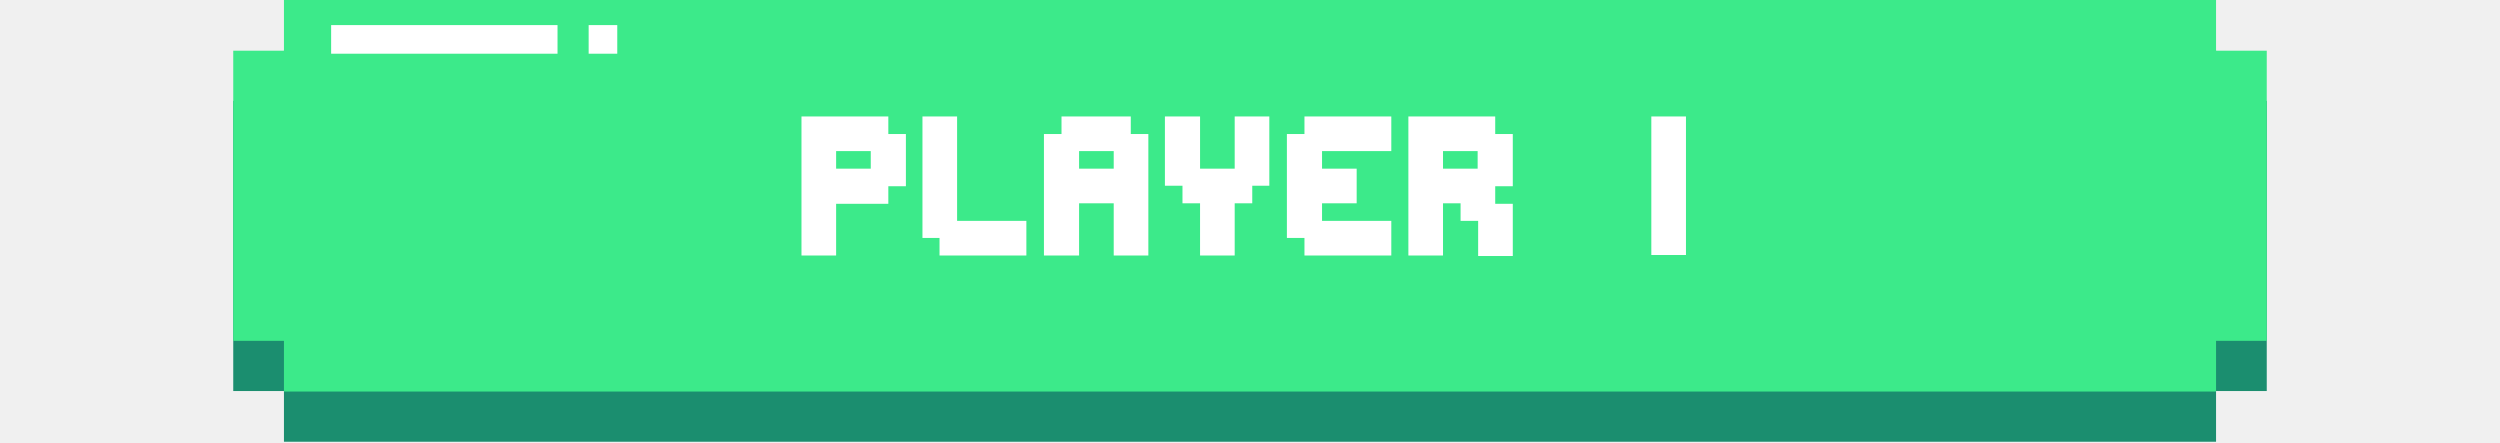
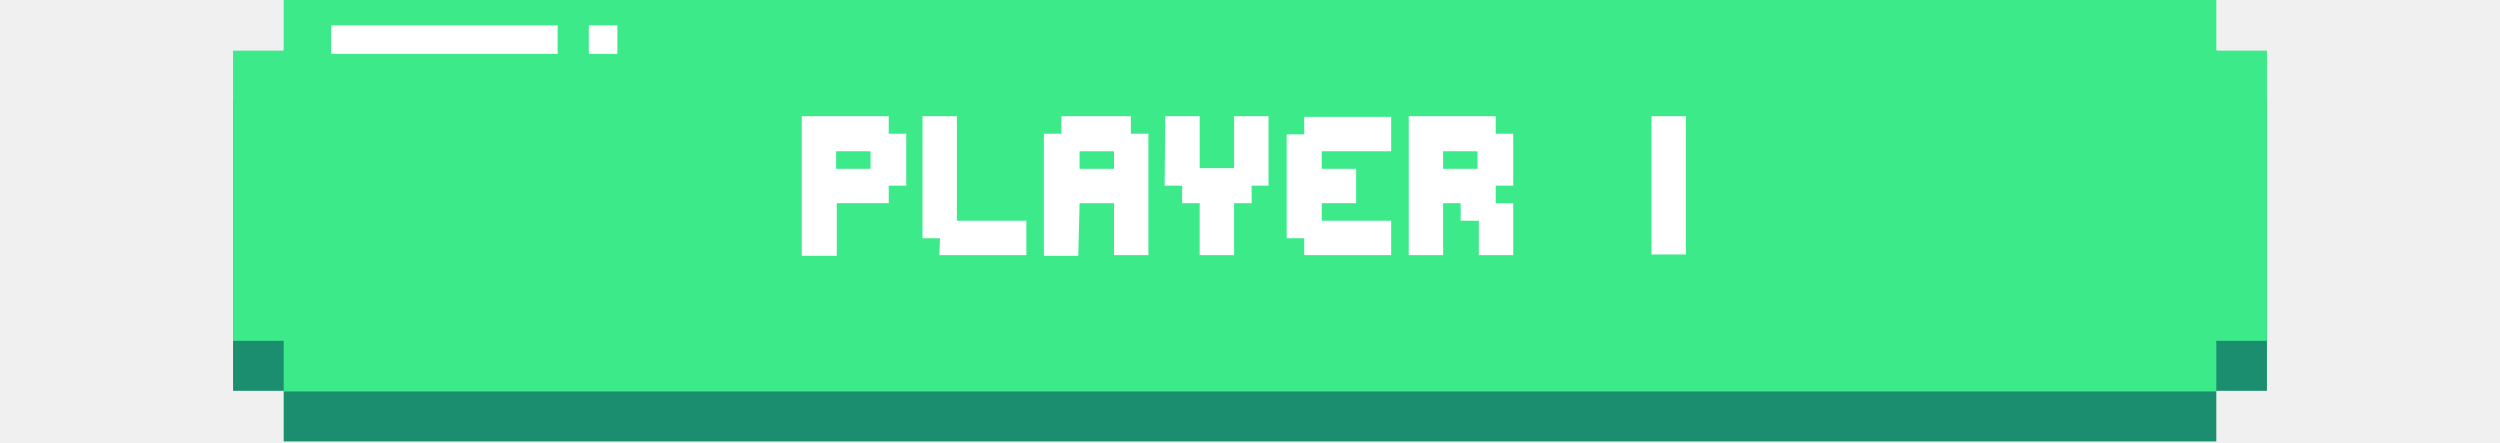
- <svg xmlns="http://www.w3.org/2000/svg" version="1.1" id="Layer_1" x="0px" y="0px" width="385.1px" height="68.2px" viewBox="0 0 405.1 88.2" style="enable-background:new 0 0 405.1 88.2;" xml:space="preserve">
+ <svg xmlns="http://www.w3.org/2000/svg" version="1.1" id="Layer_1" x="0px" y="0px" width="385.1px" height="68.2px" viewBox="0 0 385.1 68.2" style="enable-background:new 0 0 385.1 68.2;" xml:space="preserve">
  <style type="text/css">
- 	.st0{fill:#5895B7;}
- 	.st1{opacity:0.8;}
- 	.st2{fill:#C17620;}
- 	.st3{fill:#F4C24A;}
- 	.st4{fill:#FFFFFF;}
- 	.st5{fill:#2A6FBA;}
- 	.st6{fill:#4ABAEF;}
- 	.st7{fill:#95C9C8;}
- 	.st8{fill:#DDEFEE;}
- 	.st9{fill:#1B8E6F;}
- 	.st10{fill:#3CEA8A;}
- 	.st11{opacity:0.4;fill:#666666;}
- 	.st12{fill:#33BC6E;}
- 	.st13{fill:none;}
- 	.st14{fill:#7149A4;}
- 	.st15{fill:#BD86E0;}
- 	.st16{opacity:0.4;fill:#666666;stroke:#666666;stroke-width:4;stroke-linejoin:bevel;stroke-miterlimit:10;}
- 	.st17{fill:#F2F2F2;}
- 	.st18{fill:#E6E6E6;}
- 	.st19{fill:none;stroke:#000000;stroke-width:4;stroke-linejoin:bevel;stroke-miterlimit:10;}
- 	.st20{fill:#C6E0DE;}
- 	.st21{fill:#A7C6C3;}
- 	.st22{fill:#EE3D53;}
- 	.st23{fill:none;stroke:#000000;stroke-width:2;stroke-miterlimit:10;}
- 	.st24{fill:#A17559;}
- 	.st25{fill:#910E46;}
- 	.st26{fill:#238D6F;}
- 	.st27{fill:#704CA2;}
- 	.st28{fill:#47E88D;}
- 	.st29{fill:#BC88DE;}
+ 	.st0{fill:#1B8E6F;}
+ 	.st1{fill:#3CEA8A;}
+ 	.st2{fill:#FFFFFF;}
</style>
  <g>
-     <rect x="89" y="261" class="st0" width="484" height="82" />
-     <rect x="541" y="335" class="st0" width="107" height="30" />
-     <g class="st1">
-       <g>
-         <polygon class="st0" points="105,281 105,363 9,363 9,352 21,352 21,340 33,340 33,328 45,328 45,316 33,316 33,304 21,304     21,292 9,292 9,281    " />
-       </g>
-       <polygon class="st0" points="91,339 105,362 105,339   " />
-     </g>
+     <polygon class="st0" points="341.4,7.7 333.6,7.7 43.7,7.7 43.7,15.5 35.9,15.5 35.9,60.2 43.7,60.2 43.7,68 333.6,68 341.4,68    341.4,60.2 349.2,60.2 349.2,15.5 341.4,15.5  " />
+     <polygon class="st1" points="341.4,0 333.6,0 43.7,0 43.7,7.8 35.9,7.8 35.9,52.5 43.7,52.5 43.7,60.3 333.6,60.3 341.4,60.3    341.4,52.5 349.2,52.5 349.2,7.8 341.4,7.8  " />
    <g>
-       <g>
-         <polygon class="st2" points="552,273 552,355 648,355 648,344 636,344 636,332 624,332 624,320 612,320 612,308 624,308 624,296     636,296 636,284 648,284 648,273    " />
-         <polygon class="st3" points="552,262 552,344 648,344 648,333 636,333 636,321 624,321 624,309 612,309 612,297 624,297 624,285     636,285 636,273 648,273 648,262    " />
-       </g>
-       <polygon class="st2" points="566,331 552,354 552,331   " />
-       <g>
-         <g>
-           <polygon class="st2" points="96,273 96,355 0,355 0,344 12,344 12,332 24,332 24,320 36,320 36,308 24,308 24,296 12,296      12,284 0,284 0,273     " />
-           <polygon class="st3" points="96,262 96,344 0,344 0,333 12,333 12,321 24,321 24,309 36,309 36,297 24,297 24,285 12,285      12,273 0,273 0,262     " />
-         </g>
-         <polygon class="st2" points="82,331 96,354 96,331    " />
-       </g>
-       <g>
-         <rect x="82" y="249" class="st2" width="484" height="82" />
-         <rect x="82" y="237" class="st3" width="484" height="82" />
-       </g>
-     </g>
-     <g>
-       <path class="st4" d="M152.6,296.8H144v-34.6h8.6v13h8.6v-13h8.6v34.6h-8.6v-13h-8.6V296.8z" />
-       <path class="st4" d="M174.2,266.5h4.3v-4.3h17.3v4.3h4.3v25.9h-4.3v4.3h-17.3v-4.3h-4.3V266.5z M182.9,288.1h8.6v-17.3h-8.6V288.1    z" />
-       <path class="st4" d="M213.1,296.8h-8.6v-34.6h8.6v17.3h4.3v-4.3h4.3v4.3h4.3v-17.3h8.6v34.6h-8.6v-4.3h-4.3v-4.3h-4.3v4.3h-4.3    V296.8z" />
-       <path class="st4" d="M269.3,262.2h25.9v8.6h-8.6v25.9h-8.6v-25.9h-8.6V262.2z" />
-       <path class="st4" d="M299.5,266.5h4.3v-4.3h17.3v4.3h4.3v25.9h-4.3v4.3h-17.3v-4.3h-4.3V266.5z M308.1,288.1h8.6v-17.3h-8.6V288.1    z" />
-       <path class="st4" d="M368.6,296.8H360v-34.6h21.6v4.3h4.3v13h-4.3v4.3h-13V296.8z M368.6,275.2h8.6v-4.3h-8.6V275.2z" />
-       <path class="st4" d="M394.5,292.4h-4.3v-30.2h8.6v25.9h17.3v8.6h-21.6V292.4z" />
-       <path class="st4" d="M429.1,296.8h-8.6v-30.2h4.3v-4.3h17.3v4.3h4.3v30.2h-8.6v-13h-8.6V296.8z M437.7,275.2v-4.3h-8.6v4.3H437.7z    " />
-       <path class="st4" d="M450.7,262.2h8.6v13h8.6v-13h8.6v17.3h-4.3v4.3H468v13h-8.6v-13H455v-4.3h-4.3V262.2z" />
-     </g>
-   </g>
-   <polygon class="st5" points="258,530 246,530 173,530 173,542 161,542 161,627 173,627 173,639 246,639 258,639 258,627 270,627  270,542 258,542 " />
-   <polygon class="st5" points="258,530 246,530 173,530 173,542 161,542 161,627 173,627 173,639 246,639 258,639 258,627 270,627  270,542 258,542 " />
-   <g>
-     <path class="st4" d="M197.6,564.2H226v5.7h5.7v17.1H226v5.7H209v-11.4h11.4v-5.7h-22.8V564.2z M209,598.3h11.4v11.4H209V598.3z" />
-   </g>
-   <polygon class="st5" points="409,530 397,530 324,530 324,542 312,542 312,627 324,627 324,639 397,639 409,639 409,627 421,627  421,542 409,542 " />
-   <polygon class="st6" points="409,520 397,520 324,520 324,532 312,532 312,617 324,617 324,629 397,629 409,629 409,617 421,617  421,532 409,532 " />
-   <g>
-     <path class="st4" d="M348.6,554.2H377v5.7h5.7v17.1H377v5.7H360v-11.4h11.4v-5.7h-22.8V554.2z M360,588.3h11.4v11.4H360V588.3z" />
-   </g>
-   <g>
-     <polygon class="st0" points="1444,374.5 1432.4,374.5 1432.4,362.9 1420.9,362.9 1420.9,350.1 922.1,350.1 922.1,362.9   910.6,362.9 910.6,374.5 899,374.5 899,1059.2 910.6,1059.2 910.6,1070.9 922.1,1070.9 922.1,1083.7 1420.9,1083.7 1420.9,1070.9   1432.4,1070.9 1432.4,1059.2 1444,1059.2  " />
-     <polygon class="st7" points="1444,362.5 1432.4,362.5 1432.4,350.8 1420.9,350.8 1420.9,338 922.1,338 922.1,350.8 910.6,350.8   910.6,362.5 899,362.5 899,1047.2 910.6,1047.2 910.6,1058.8 922.1,1058.8 922.1,1071.7 1420.9,1071.7 1420.9,1058.8   1432.4,1058.8 1432.4,1047.2 1444,1047.2  " />
-     <polygon class="st8" points="1444,350.5 1432.4,350.5 1432.4,338.8 1420.9,338.8 1420.9,326 922.1,326 922.1,338.8 910.6,338.8   910.6,350.5 899,350.5 899,1035.2 910.6,1035.2 910.6,1046.8 922.1,1046.8 922.1,1059.6 1420.9,1059.6 1420.9,1046.8   1432.4,1046.8 1432.4,1035.2 1444,1035.2  " />
-   </g>
-   <g>
-     <polygon class="st9" points="395,10 385,10 10.1,10 10.1,20.1 0,20.1 0,77.9 10.1,77.9 10.1,88 385,88 395,88 395,77.9 405.1,77.9   405.1,20.1 395,20.1  " />
-     <polygon class="st10" points="395,0 385,0 10.1,0 10.1,10.1 0,10.1 0,67.9 10.1,67.9 10.1,78 385,78 395,78 395,67.9 405.1,67.9   405.1,10.1 395,10.1  " />
-     <g>
-       <path class="st4" d="M120.1,50.9h-6.9V23.2h17.3v3.5h3.5v10.4h-3.5v3.5h-10.4V50.9z M120.1,33.6h6.9v-3.5h-6.9V33.6z" />
-       <path class="st4" d="M140.8,47.4h-3.5V23.2h6.9V44h13.8v6.9h-17.3V47.4z" />
-       <path class="st4" d="M168.4,50.9h-6.9V26.7h3.5v-3.5h13.8v3.5h3.5v24.2h-6.9V40.5h-6.9V50.9z M175.4,33.6v-3.5h-6.9v3.5H175.4z" />
-       <path class="st4" d="M185.7,23.2h6.9v10.4h6.9V23.2h6.9v13.8H203v3.5h-3.5v10.4h-6.9V40.5h-3.5v-3.5h-3.5V23.2z" />
-       <path class="st4" d="M213.4,47.4h-3.5V26.7h3.5v-3.5h17.3v6.9h-13.8v3.5h6.9v6.9h-6.9V44h13.8v6.9h-17.3V47.4z" />
-       <path class="st4" d="M244.5,40.5H241v10.4h-6.9V23.2h17.3v3.5h3.5v10.4h-3.5v3.5h3.5v10.4h-6.9V44h-3.5V40.5z M241,33.6h6.9v-3.5    H241V33.6z" />
-       <path class="st4" d="M282.5,23.2h6.9v27.6h-6.9V23.2z" />
+       <path class="st2" d="M128.8,39.4h-5.3V17.9h13.4v2.7h2.7v8h-2.7v2.7h-8V39.4z M128.8,26h5.3v-2.7h-5.3V26z" />
+       <path class="st2" d="M144.8,36.7h-2.7V17.9h5.3V34h10.7v5.3h-13.4L144.8,36.7L144.8,36.7z" />
+       <path class="st2" d="M166.1,39.4h-5.3V20.6h2.7v-2.7h10.7v2.7h2.7v18.7h-5.3v-8h-5.3L166.1,39.4L166.1,39.4z M171.6,26v-2.7h-5.3    V26H171.6z" />
+       <path class="st2" d="M179.5,17.9h5.3v8h5.3v-8h5.3v10.7h-2.6v2.7h-2.7v8h-5.3v-8h-2.7v-2.7h-2.7L179.5,17.9L179.5,17.9z" />
+       <path class="st2" d="M200.9,36.7h-2.7v-16h2.7v-2.7h13.4v5.3h-10.7V26h5.3v5.3h-5.3V34h10.7v5.3h-13.4V36.7z" />
+       <path class="st2" d="M225,31.3h-2.7v8h-5.3V17.9h13.4v2.7h2.7v8h-2.7v2.7h2.7v8h-5.3V34H225L225,31.3L225,31.3z M222.3,26h5.3    v-2.7h-5.3V26z" />
+       <path class="st2" d="M254.4,17.9h5.3v21.3h-5.3V17.9z" />
    </g>
  </g>
  <g>
-     <polygon class="st11" points="34.2,-110.6 32.2,-116.4 28.2,-128.4 10.4,-122.4 12.3,-116.6 6.5,-114.6 10.6,-102.6 16.4,-104.6   18.3,-98.8 30.4,-102.9 28.4,-108.6  " />
-     <polygon class="st11" points="73,-122.7 71,-128.4 67,-140.4 49.2,-134.4 51.1,-128.7 45.3,-126.7 49.4,-114.7 55.2,-116.6   57.1,-110.9 69.2,-114.9 67.2,-120.7  " />
-     <rect x="13.4" y="-169.6" transform="matrix(0.9472 -0.3207 0.3207 0.9472 49.1106 -2.4968)" width="7.1" height="38.6" />
-     <polygon points="32.6,-115.4 30.6,-121.2 26.5,-133.2 8.7,-127.2 10.7,-121.4 4.9,-119.4 9,-107.4 14.8,-109.4 16.7,-103.6   28.7,-107.7 26.8,-113.4  " />
-     <rect x="51.9" y="-182.6" transform="matrix(0.9472 -0.3207 0.3207 0.9472 55.3206 9.153)" width="7.1" height="38.6" />
-     <polygon points="71,-128.4 69.1,-134.2 65,-146.2 47.2,-140.2 49.2,-134.4 43.4,-132.5 47.5,-120.5 53.2,-122.4 55.2,-116.6   67.2,-120.7 65.3,-126.5  " />
-     <rect x="3.4" y="-191.9" transform="matrix(0.9472 -0.3207 0.3207 0.9472 60.2248 -0.9413)" width="47.7" height="17.3" />
-   </g>
-   <g>
-     <polygon class="st11" points="100.4,-77 101.3,-81.2 103.2,-89.8 90.4,-92.6 89.5,-88.5 85.4,-89.4 83.4,-80.7 87.6,-79.8   86.7,-75.7 95.3,-73.8 96.2,-77.9  " />
-     <polygon class="st11" points="127.9,-70.2 128.8,-74.4 130.7,-83 117.9,-85.8 117,-81.7 112.9,-82.6 111,-74 115.1,-73.1   114.2,-68.9 122.8,-67 123.8,-71.1  " />
-     <rect x="102" y="-120.4" transform="matrix(0.9766 0.2149 -0.2149 0.9766 -20.5397 -24.9409)" width="5" height="26.9" />
-     <polygon points="101.2,-80.5 102.1,-84.6 104,-93.3 91.2,-96.1 90.3,-91.9 86.1,-92.8 84.2,-84.2 88.4,-83.3 87.4,-79.1   96.1,-77.2 97,-81.4  " />
-     <rect x="129.6" y="-114.3" transform="matrix(0.9766 0.2149 -0.2149 0.9766 -18.5856 -30.7429)" width="5" height="26.9" />
-     <polygon points="128.8,-74.4 129.7,-78.5 131.6,-87.2 118.8,-90 117.9,-85.8 113.8,-86.8 111.9,-78.1 116,-77.2 115.1,-73.1   123.8,-71.1 124.7,-75.3  " />
-     <rect x="105.8" y="-128.9" transform="matrix(0.9766 0.2149 -0.2149 0.9766 -23.5515 -29.1853)" width="33.3" height="12" />
-   </g>
-   <g>
-     <polygon class="st11" points="176.4,-138.8 175.7,-141.9 174.3,-148.2 164.9,-146.1 165.6,-143.1 162.6,-142.4 164,-136   167,-136.7 167.7,-133.7 174,-135.1 173.4,-138.1  " />
-     <polygon class="st11" points="196.8,-142.8 196.2,-145.9 194.7,-152.2 185.4,-150.1 186,-147.1 183,-146.4 184.4,-140.1   187.4,-140.7 188.1,-137.7 194.5,-139.1 193.8,-142.1  " />
-     <rect x="168" y="-169.9" transform="matrix(0.9761 -0.2173 0.2173 0.9761 38.822 33.08)" width="3.6" height="19.8" />
-     <polygon points="175.8,-141.3 175.2,-144.4 173.8,-150.7 164.4,-148.7 165,-145.6 162,-144.9 163.4,-138.6 166.5,-139.3   167.1,-136.2 173.5,-137.6 172.8,-140.7  " />
-     <rect x="188.3" y="-174.4" transform="matrix(0.9761 -0.2173 0.2173 0.9761 40.2896 37.3847)" width="3.6" height="19.8" />
-     <polygon points="196.2,-145.9 195.5,-148.9 194.1,-155.3 184.7,-153.2 185.4,-150.1 182.3,-149.4 183.7,-143.1 186.8,-143.8   187.4,-140.7 193.8,-142.1 193.1,-145.2  " />
-     <rect x="164.7" y="-180.6" transform="matrix(0.9761 -0.2173 0.2173 0.9761 42.5153 34.2234)" width="24.4" height="8.8" />
-   </g>
-   <g>
-     <polygon class="st11" points="197,-93 199.6,-97.2 205.1,-105.7 192.4,-113.8 189.8,-109.7 185.7,-112.3 180.2,-103.7   184.3,-101.1 181.7,-97 190.3,-91.5 192.9,-95.7  " />
-     <polygon class="st11" points="224,-74.9 226.6,-79 232.1,-87.6 219.4,-95.7 216.8,-91.6 212.7,-94.2 207.2,-85.6 211.3,-83   208.7,-78.9 217.3,-73.4 219.9,-77.5  " />
-     <rect x="210.3" y="-139.1" transform="matrix(0.844 0.5363 -0.5363 0.844 -33.1032 -133.604)" width="5.7" height="30.9" />
-     <polygon points="199.2,-96.5 201.8,-100.6 207.3,-109.2 194.6,-117.2 192,-113.1 187.8,-115.7 182.4,-107.1 186.5,-104.5   183.9,-100.4 192.5,-95 195.1,-99.1  " />
-     <rect x="237.7" y="-121.7" transform="matrix(0.844 0.5363 -0.5363 0.844 -19.4788 -145.5948)" width="5.7" height="30.9" />
-     <polygon points="226.6,-79 229.2,-83.2 234.7,-91.7 222,-99.8 219.4,-95.7 215.3,-98.3 209.8,-89.7 213.9,-87.1 211.3,-83   219.9,-77.5 222.5,-81.7  " />
-     <rect x="219.7" y="-140.8" transform="matrix(0.844 0.5363 -0.5363 0.844 -34.5347 -148.9662)" width="38.2" height="13.8" />
-   </g>
-   <g>
-     <polygon class="st9" points="-81.7,-533.5 -88.3,-533.5 -334.7,-533.5 -334.7,-526.8 -341.3,-526.8 -341.3,-488.8 -334.7,-488.8   -334.7,-482.2 -88.3,-482.2 -81.7,-482.2 -81.7,-488.8 -75.1,-488.8 -75.1,-526.8 -81.7,-526.8  " />
-     <polygon class="st12" points="-81.7,-533.5 -88.3,-533.5 -334.7,-533.5 -334.7,-526.8 -341.3,-526.8 -341.3,-488.8 -334.7,-488.8   -334.7,-482.2 -88.3,-482.2 -81.7,-482.2 -81.7,-488.8 -75.1,-488.8 -75.1,-526.8 -81.7,-526.8  " />
-     <g>
-       <path class="st4" d="M-274.9-515.9h2.3v-2.3h11.4v4.5h-9.1v9.1h9.1v4.5h-11.4v-2.3h-2.3V-515.9z" />
-       <path class="st4" d="M-254.5-500h-4.5v-15.9h2.3v-2.3h9.1v2.3h2.3v15.9h-4.5v-6.8h-4.5V-500z M-249.9-511.4v-2.3h-4.5v2.3H-249.9z    " />
-       <path class="st4" d="M-240.9-502.3h-2.3v-15.9h4.5v13.6h9.1v4.5h-11.4V-502.3z" />
-       <path class="st4" d="M-227.2-518.2h4.5v18.2h-4.5V-518.2z" />
-       <path class="st4" d="M-220.4-518.2h11.4v2.3h2.3v13.6h-2.3v2.3h-11.4V-518.2z M-215.9-511.4h4.5v-2.3h-4.5V-511.4z M-215.9-504.6    h4.5v-2.3h-4.5V-504.6z" />
-       <path class="st4" d="M-197.7-506.8h-2.3v6.8h-4.5v-15.9h2.3v-2.3h9.1v2.3h2.3v6.8h-2.3v2.3h2.3v6.8h-4.5v-4.5h-2.3V-506.8z     M-200-511.4h4.5v-2.3h-4.5V-511.4z" />
-       <path class="st4" d="M-184.1-500h-4.5v-15.9h2.3v-2.3h9.1v2.3h2.3v15.9h-4.5v-6.8h-4.5V-500z M-179.5-511.4v-2.3h-4.5v2.3H-179.5z    " />
-       <path class="st4" d="M-172.7-518.2h13.6v4.5h-4.5v13.6h-4.5v-13.6h-4.5V-518.2z" />
-       <path class="st4" d="M-154.6-502.3h-2.3v-13.6h2.3v-2.3h11.4v4.5h-9.1v2.3h4.5v4.5h-4.5v2.3h9.1v4.5h-11.4V-502.3z" />
-     </g>
-   </g>
-   <g>
-     <polygon class="st9" points="238.3,-465.5 231.7,-465.5 -14.7,-465.5 -14.7,-458.8 -21.3,-458.8 -21.3,-420.8 -14.7,-420.8   -14.7,-414.2 231.7,-414.2 238.3,-414.2 238.3,-420.8 244.9,-420.8 244.9,-458.8 238.3,-458.8  " />
-     <polygon class="st10" points="238.3,-472 231.7,-472 -14.7,-472 -14.7,-465.4 -21.3,-465.4 -21.3,-427.4 -14.7,-427.4   -14.7,-420.8 231.7,-420.8 238.3,-420.8 238.3,-427.4 244.9,-427.4 244.9,-465.4 238.3,-465.4  " />
-     <g>
-       <path class="st4" d="M45.1-454.5h2.3v-2.3h11.4v4.5h-9.1v9.1h9.1v4.5H47.4v-2.3h-2.3V-454.5z" />
-       <path class="st4" d="M65.5-438.6H61v-15.9h2.3v-2.3h9.1v2.3h2.3v15.9h-4.5v-6.8h-4.5V-438.6z M70.1-450v-2.3h-4.5v2.3H70.1z" />
-       <path class="st4" d="M79.1-440.9h-2.3v-15.9h4.5v13.6h9.1v4.5H79.1V-440.9z" />
-       <path class="st4" d="M92.8-456.8h4.5v18.2h-4.5V-456.8z" />
-       <path class="st4" d="M99.6-456.8h11.4v2.3h2.3v13.6h-2.3v2.3H99.6V-456.8z M104.1-450h4.5v-2.3h-4.5V-450z M104.1-443.1h4.5v-2.3    h-4.5V-443.1z" />
-       <path class="st4" d="M122.3-445.4H120v6.8h-4.5v-15.9h2.3v-2.3h9.1v2.3h2.3v6.8h-2.3v2.3h2.3v6.8h-4.5v-4.5h-2.3V-445.4z M120-450    h4.5v-2.3H120V-450z" />
-       <path class="st4" d="M135.9-438.6h-4.5v-15.9h2.3v-2.3h9.1v2.3h2.3v15.9h-4.5v-6.8h-4.5V-438.6z M140.5-450v-2.3h-4.5v2.3H140.5z" />
-       <path class="st4" d="M147.3-456.8h13.6v4.5h-4.5v13.6h-4.5v-13.6h-4.5V-456.8z" />
-       <path class="st4" d="M165.4-440.9h-2.3v-13.6h2.3v-2.3h11.4v4.5h-9.1v2.3h4.5v4.5h-4.5v2.3h9.1v4.5h-11.4V-440.9z" />
-     </g>
-   </g>
-   <g>
-     <rect x="-19.7" y="-383.1" class="st9" width="219.8" height="28.8" />
-     <rect x="-24.6" y="-389.7" class="st9" width="229.4" height="30.6" />
-     <polygon class="st10" points="-24.6,-394 -24.6,-364.8 -19.7,-364.8 -19.7,-359.1 200,-359.1 200,-364.8 204.8,-364.8 204.8,-394   " />
-   </g>
-   <polygon class="st9" points="195.2,-379.2 195.2,-384.3 190.1,-384.3 190.1,-384.4 133.5,-384.4 102.9,-384.4 77.3,-384.4  53.5,-384.4 -9.9,-384.4 -9.9,-384.3 -15,-384.3 -15,-379.2 -20.1,-379.2 -20.1,-371.6 -15,-371.6 -15,-366.5 -9.9,-366.5  -9.9,-366.4 53.5,-366.4 77.3,-366.4 102.9,-366.4 133.5,-366.4 190.1,-366.4 190.1,-366.4 195.2,-366.4 195.2,-371.5 200.3,-371.5  200.3,-379.2 " />
-   <g>
-     <rect x="-28.7" y="-285.1" class="st13" width="4.7" height="0.1" />
-     <rect x="-28.7" y="-267.2" class="st13" width="4.7" height="0.1" />
-     <polygon class="st4" points="-7.7,-267.2 -7.7,-272.3 -2.6,-272.3 -2.6,-279.9 -7.7,-279.9 -7.7,-285 -12.8,-285 -12.8,-285.1   -24,-285.1 -24,-285 -28.7,-285 -28.7,-267.2 -24,-267.2 -24,-267.1 -12.8,-267.1 -12.8,-267.2  " />
-   </g>
-   <g>
-     <polygon class="st4" points="-54.5,-320.6 -54.5,-325.7 -59.6,-325.7 -59.6,-325.8 -75.5,-325.8 -75.5,-307.8 -59.6,-307.8   -59.6,-307.9 -54.5,-307.9 -54.5,-313 -49.4,-313 -49.4,-320.6  " />
-     <polygon class="st4" points="-68,-281.8 -68,-286.9 -68,-286.9 -68,-287 -72.5,-287 -73.1,-287 -77.6,-287 -77.6,-286.9   -77.6,-286.9 -77.6,-281.8 -82.7,-281.8 -82.7,-274.2 -77.6,-274.2 -77.6,-269.1 -77.6,-269.1 -77.6,-269 -73.1,-269 -72.5,-269   -68,-269 -68,-269.1 -68,-269.1 -68,-274.1 -62.9,-274.1 -62.9,-281.8  " />
-   </g>
-   <polygon class="st4" points="-117.8,-379.2 -117.8,-384.3 -117.8,-384.3 -117.8,-384.4 -122.3,-384.4 -122.9,-384.4 -127.4,-384.4  -127.4,-384.3 -127.4,-384.3 -127.4,-379.2 -132.5,-379.2 -132.5,-371.6 -127.4,-371.6 -127.4,-366.5 -127.4,-366.5 -127.4,-366.4  -122.9,-366.4 -122.3,-366.4 -117.8,-366.4 -117.8,-366.4 -117.8,-366.4 -117.8,-371.5 -112.7,-371.5 -112.7,-379.2 " />
-   <polygon class="st14" points="848,10 838,10 463.1,10 463.1,20.1 453,20.1 453,77.9 463.1,77.9 463.1,88 838,88 848,88 848,77.9  858.1,77.9 858.1,20.1 848,20.1 " />
-   <polygon class="st15" points="848,0 838,0 463.1,0 463.1,10.1 453,10.1 453,67.9 463.1,67.9 463.1,78 838,78 848,78 848,67.9  858.1,67.9 858.1,10.1 848,10.1 " />
-   <g>
-     <path class="st4" d="M565.6,50.9h-6.9V23.2H576v3.5h3.5v10.4H576v3.5h-10.4V50.9z M565.6,33.6h6.9v-3.5h-6.9V33.6z" />
-     <path class="st4" d="M586.4,47.4h-3.5V23.2h6.9V44h13.8v6.9h-17.3V47.4z" />
-     <path class="st4" d="M614,50.9h-6.9V26.7h3.5v-3.5h13.8v3.5h3.5v24.2h-6.9V40.5H614V50.9z M620.9,33.6v-3.5H614v3.5H620.9z" />
-     <path class="st4" d="M631.3,23.2h6.9v10.4h6.9V23.2h6.9v13.8h-3.5v3.5h-3.5v10.4h-6.9V40.5h-3.5v-3.5h-3.5V23.2z" />
-     <path class="st4" d="M659,47.4h-3.5V26.7h3.5v-3.5h17.3v6.9h-13.8v3.5h6.9v6.9h-6.9V44h13.8v6.9H659V47.4z" />
-     <path class="st4" d="M690.1,40.5h-3.5v10.4h-6.9V23.2H697v3.5h3.5v10.4H697v3.5h3.5v10.4h-6.9V44h-3.5V40.5z M686.6,33.6h6.9v-3.5   h-6.9V33.6z" />
-     <path class="st4" d="M728.1,23.2h17.3v3.5h3.5v10.4h-3.5v3.5H735V44h13.8v6.9h-20.7V37.1h3.5v-3.5h10.4v-3.5h-13.8V23.2z" />
-   </g>
-   <g>
-     <rect x="474" y="4" class="st4" width="45.1" height="5.7" />
-     <rect x="525.3" y="4" class="st4" width="5.7" height="5.7" />
-   </g>
-   <g>
-     <rect x="19.5" y="5" class="st4" width="45.1" height="5.7" />
-     <rect x="70.8" y="5" class="st4" width="5.7" height="5.7" />
-   </g>
-   <polygon class="st16" points="408.6,-155 415,-149.4 409.4,-143 429.8,-125.6 429.8,-87.7 450.6,-113.8 482.3,-84.5 488.2,-90.7  493.2,-86.1 564.8,-204.8 " />
-   <polygon class="st17" points="406.2,-162.1 412.5,-156.5 406.9,-150.1 427.4,-132.8 427.4,-94.9 448.1,-121 479.9,-91.6  485.7,-97.9 490.7,-93.2 562.3,-211.9 " />
-   <polygon class="st18" points="448.2,-121.2 562.6,-211.9 427.5,-133 427.5,-95.1 " />
-   <polygon class="st19" points="405.1,-162 411.5,-156.4 405.9,-150 426.3,-132.6 426.3,-94.7 447.1,-120.8 478.8,-91.4 484.7,-97.7  489.6,-93.1 561.3,-211.8 " />
-   <g>
-     <polygon class="st20" points="340.9,-468.7 340.9,-305.1 351.3,-305.1 351.3,-295.6 361.7,-295.6 361.7,-285.1 809.2,-285.1   809.2,-295.6 819.6,-295.6 819.6,-305.1 829.9,-305.1 829.9,-468.7  " />
-     <polygon class="st20" points="829.9,-468.7 829.9,-562.8 819.6,-562.8 819.6,-572.3 809.2,-572.3 809.2,-582.8 361.7,-582.8   361.7,-572.3 351.3,-572.3 351.3,-562.8 340.9,-562.8 340.9,-468.7  " />
-   </g>
-   <g>
-     <polygon class="st21" points="351.3,-566.2 361.7,-566.2 361.7,-574.2 351.3,-574.2 351.3,-566.3 340.9,-566.3 340.9,-558.3   351.3,-558.3  " />
-     <rect x="361.7" y="-582.9" class="st21" width="447.5" height="8" />
-     <polygon class="st21" points="819.6,-566.3 819.6,-574.2 809.2,-574.2 809.2,-566.2 819.6,-566.2 819.6,-558.3 829.9,-558.3   829.9,-566.3  " />
-   </g>
-   <g>
-     <g>
-       <g>
-         <rect x="-52.2" y="-647.2" width="10.2" height="10.2" />
-       </g>
-     </g>
-     <g>
-       <g>
-         <path d="M9.2-657.4v5.1H4.1v5.1h5.1v20.5h5.1v5.1H9.2v5.1h5.1h5.1v-10.2h15.4v5.1H40v-5.1v-30.7H9.2z M34.8-631.8H14.4v-20.5     h20.5V-631.8z" />
-       </g>
-     </g>
-     <g>
-       <g>
-         <rect x="19.5" y="-647.2" width="10.2" height="10.2" />
-       </g>
-     </g>
-     <g>
-       <g>
-         <rect x="-52.2" y="-575.5" width="10.2" height="10.2" />
-       </g>
-     </g>
-     <g>
-       <g>
-         <rect x="9.2" y="-585.7" width="5.1" height="5.1" />
-       </g>
-     </g>
-     <g>
-       <g>
-         <rect x="-16.4" y="-560.1" width="5.1" height="5.1" />
-       </g>
-     </g>
-     <g>
-       <g>
-         <rect x="-11.2" y="-580.6" width="5.1" height="5.1" />
-       </g>
-     </g>
-     <g>
-       <g>
-         <rect x="-11.2" y="-570.4" width="5.1" height="5.1" />
-       </g>
-     </g>
-     <g>
-       <g>
-         <rect x="34.8" y="-596" width="5.1" height="5.1" />
-       </g>
-     </g>
-     <g>
-       <g>
-         <rect x="-62.4" y="-596" width="5.1" height="5.1" />
-       </g>
-     </g>
-     <g>
-       <g>
-         <rect x="-62.4" y="-621.6" width="5.1" height="5.1" />
-       </g>
-     </g>
-     <g>
-       <g>
-         <polygon points="-6.1,-652.3 -6.1,-647.2 -16.4,-647.2 -16.4,-642.1 -1,-642.1 -1,-647.2 -1,-652.3    " />
-       </g>
-     </g>
-     <g>
-       <g>
-         <path d="M34.8-616.5v5.1H24.6v5.1H9.2v-5.1H4.1v5.1H-6.1v5.1H9.2v5.1H-1h-5.1v-5.1h-5.1v5.1h-5.1v-5.1h-5.1v5.1h-5.1v5.1h10.2     v5.1h5.1v-5.1H-1v5.1h-5.1v5.1H-1v10.2h5.1v5.1h5.1v-5.1h15.4v-10.2h5.1v-5.1h-5.1V-596H14.4v-5.1h10.2v5.1h5.1v-5.1h5.1v-5.1H40     v-5.1v-5.1H34.8L34.8-616.5z M19.5-590.9v15.4H4.1v-15.4H19.5z" />
-       </g>
-     </g>
-     <g>
-       <g>
-         <polygon points="4.1,-626.7 -1,-626.7 -1,-621.6 -6.1,-621.6 -6.1,-616.5 -6.1,-611.3 -1,-611.3 -1,-616.5 4.1,-616.5     4.1,-621.6 9.2,-621.6 9.2,-626.7    " />
-       </g>
-     </g>
-     <g>
-       <g>
-         <rect x="-6.1" y="-560.1" width="10.2" height="5.1" />
-       </g>
-     </g>
-     <g>
-       <g>
-         <rect x="-21.5" y="-652.3" width="5.1" height="5.1" />
-       </g>
-     </g>
-     <g>
-       <g>
-         <rect x="19.5" y="-616.5" width="5.1" height="5.1" />
-       </g>
-     </g>
-     <g>
-       <g>
-         <rect x="24.6" y="-621.6" width="5.1" height="5.1" />
-       </g>
-     </g>
-     <g>
-       <g>
-         <rect x="-42" y="-596" width="5.1" height="5.1" />
-       </g>
-     </g>
-     <g>
-       <g>
-         <path d="M-31.7-560.1v-20.5h5.1v-5.1v-5.1h-5.1v5.1h-15.4v-5.1h-5.1h-5.1v5.1h-5.1v30.7h30.7h10.2v-5.1H-31.7z M-36.8-560.1     h-20.5v-20.5h20.5V-560.1z" />
-       </g>
-     </g>
-     <g>
-       <g>
-         <rect x="-31.7" y="-626.7" width="5.1" height="5.1" />
-       </g>
-     </g>
-     <g>
-       <g>
-         <path d="M-26.6-657.4h-5.1h-30.7v30.7h5.1v5.1h5.1v-5.1h5.1v5.1h5.1v-5.1h10.2V-637h5.1v-5.1h-5.1v-10.2h5.1h5.1v-5.1H-26.6z      M-36.8-631.8h-20.5v-20.5h20.5V-631.8z" />
-       </g>
-     </g>
-     <g>
-       <g>
-         <rect x="-1" y="-642.1" width="5.1" height="5.1" />
-       </g>
-     </g>
-     <g>
-       <g>
-         <rect x="-11.2" y="-657.4" width="5.1" height="5.1" />
-       </g>
-     </g>
-     <g>
-       <g>
-         <path d="M-1-626.7v-5.1h-5.1v-5.1h-5.1v5.1h-10.2v-5.1h-5.1v5.1v5.1h5.1v10.2h-15.4v-5.1H-42v5.1h-15.4v5.1h10.2v5.1h-15.4v5.1     h15.4v5.1h5.1v-5.1h5.1v5.1h5.1v-5.1h10.2v-5.1h-5.1v-5.1h5.1h5.1v5.1h5.1h5.1v-5.1h-5.1v-5.1h-5.1v-10.2H-1L-1-626.7z      M-31.7-606.2H-42v-5.1h10.2V-606.2z" />
-       </g>
-     </g>
-     <g>
-       <g>
-         <polygon points="-16.4,-575.5 -16.4,-580.6 -16.4,-585.7 -21.5,-585.7 -21.5,-580.6 -26.6,-580.6 -26.6,-575.5 -21.5,-575.5     -21.5,-570.4 -26.6,-570.4 -26.6,-565.3 -16.4,-565.3 -16.4,-570.4 -11.2,-570.4 -11.2,-575.5    " />
-       </g>
-     </g>
-     <g>
-       <g>
-         <polygon points="29.7,-565.3 29.7,-570.4 24.6,-570.4 24.6,-565.3 9.2,-565.3 9.2,-560.1 19.5,-560.1 19.5,-555 24.6,-555     24.6,-560.1 34.8,-560.1 34.8,-555 40,-555 40,-560.1 40,-565.3    " />
-       </g>
-     </g>
-     <g>
-       <g>
-         <polygon points="34.8,-585.7 34.8,-580.6 29.7,-580.6 29.7,-575.5 40,-575.5 40,-580.6 40,-585.7    " />
-       </g>
-     </g>
-   </g>
-   <g>
-     <g>
-       <polygon class="st9" points="-290.6,-241.3 -294.2,-241.3 -431.4,-241.3 -431.4,-237.6 -435.1,-237.6 -435.1,-216.4    -431.4,-216.4 -431.4,-212.8 -294.2,-212.8 -290.6,-212.8 -290.6,-216.4 -286.9,-216.4 -286.9,-237.6 -290.6,-237.6   " />
-       <polygon class="st12" points="-290.6,-241.3 -294.2,-241.3 -431.4,-241.3 -431.4,-237.6 -435.1,-237.6 -435.1,-216.4    -431.4,-216.4 -431.4,-212.8 -294.2,-212.8 -290.6,-212.8 -290.6,-216.4 -286.9,-216.4 -286.9,-237.6 -290.6,-237.6   " />
-       <g>
-         <path class="st4" d="M-403.2-226.5h-1.3v3.8h-2.5v-10.1h6.3v1.3h1.3v3.8h-1.3v1.3h1.3v3.8h-2.5v-2.5h-1.3V-226.5z M-404.5-229     h2.5v-1.3h-2.5V-229z" />
-         <path class="st4" d="M-396.9-223.9h-1.3v-7.6h1.3v-1.3h6.3v2.5h-5.1v1.3h2.5v2.5h-2.5v1.3h5.1v2.5h-6.3V-223.9z" />
-         <path class="st4" d="M-388-223.9h-1.3v-7.6h1.3v-1.3h5.1v1.3h1.3v2.5h-2.5v-1.3h-2.5v5.1h2.5v-1.3h2.5v2.5h-1.3v1.3h-5.1V-223.9z     " />
-         <path class="st4" d="M-377.9-222.7h-2.5v-8.9h1.3v-1.3h5.1v1.3h1.3v8.9h-2.5v-3.8h-2.5V-222.7z M-375.4-229v-1.3h-2.5v1.3H-375.4     z" />
-         <path class="st4" d="M-370.3-223.9h-1.3v-8.9h2.5v7.6h5.1v2.5h-6.3V-223.9z" />
-         <path class="st4" d="M-362.7-232.8h2.5v10.1h-2.5V-232.8z" />
-         <path class="st4" d="M-358.9-232.8h6.3v1.3h1.3v7.6h-1.3v1.3h-6.3V-232.8z M-356.4-229h2.5v-1.3h-2.5V-229z M-356.4-225.2h2.5     v-1.3h-2.5V-225.2z" />
-         <path class="st4" d="M-346.3-226.5h-1.3v3.8h-2.5v-8.9h1.3v-1.3h5.1v1.3h1.3v3.8h-1.3v1.3h1.3v3.8h-2.5v-2.5h-1.3V-226.5z      M-347.5-229h2.5v-1.3h-2.5V-229z" />
-         <path class="st4" d="M-338.7-222.7h-2.5v-8.9h1.3v-1.3h5.1v1.3h1.3v8.9h-2.5v-3.8h-2.5V-222.7z M-336.2-229v-1.3h-2.5v1.3H-336.2     z" />
-         <path class="st4" d="M-332.4-232.8h7.6v2.5h-2.5v7.6h-2.5v-7.6h-2.5V-232.8z" />
-         <path class="st4" d="M-322.3-223.9h-1.3v-7.6h1.3v-1.3h6.3v2.5h-5.1v1.3h2.5v2.5h-2.5v1.3h5.1v2.5h-6.3V-223.9z" />
-       </g>
-     </g>
-     <g>
-       <rect x="-429" y="-239.2" class="st4" width="13.1" height="1.7" />
-       <rect x="-414.1" y="-239.2" class="st4" width="1.7" height="1.7" />
-     </g>
-   </g>
-   <g>
-     <g>
-       <polygon class="st9" points="-290.6,-199.3 -294.2,-199.3 -431.4,-199.3 -431.4,-195.6 -435.1,-195.6 -435.1,-174.4    -431.4,-174.4 -431.4,-170.8 -294.2,-170.8 -290.6,-170.8 -290.6,-174.4 -286.9,-174.4 -286.9,-195.6 -290.6,-195.6   " />
-       <polygon class="st10" points="-290.6,-203 -294.2,-203 -431.4,-203 -431.4,-199.3 -435.1,-199.3 -435.1,-178.1 -431.4,-178.1    -431.4,-174.4 -294.2,-174.4 -290.6,-174.4 -290.6,-178.1 -286.9,-178.1 -286.9,-199.3 -290.6,-199.3   " />
-       <g>
-         <path class="st4" d="M-403.2-188.1h-1.3v3.8h-2.5v-10.1h6.3v1.3h1.3v3.8h-1.3v1.3h1.3v3.8h-2.5v-2.5h-1.3V-188.1z M-404.5-190.7     h2.5v-1.3h-2.5V-190.7z" />
-         <path class="st4" d="M-396.9-185.6h-1.3v-7.6h1.3v-1.3h6.3v2.5h-5.1v1.3h2.5v2.5h-2.5v1.3h5.1v2.5h-6.3V-185.6z" />
-         <path class="st4" d="M-388-185.6h-1.3v-7.6h1.3v-1.3h5.1v1.3h1.3v2.5h-2.5v-1.3h-2.5v5.1h2.5v-1.3h2.5v2.5h-1.3v1.3h-5.1V-185.6z     " />
-         <path class="st4" d="M-377.9-184.3h-2.5v-8.9h1.3v-1.3h5.1v1.3h1.3v8.9h-2.5v-3.8h-2.5V-184.3z M-375.4-190.7v-1.3h-2.5v1.3     H-375.4z" />
-         <path class="st4" d="M-370.3-185.6h-1.3v-8.9h2.5v7.6h5.1v2.5h-6.3V-185.6z" />
-         <path class="st4" d="M-362.7-194.5h2.5v10.1h-2.5V-194.5z" />
-         <path class="st4" d="M-358.9-194.5h6.3v1.3h1.3v7.6h-1.3v1.3h-6.3V-194.5z M-356.4-190.7h2.5v-1.3h-2.5V-190.7z M-356.4-186.9     h2.5v-1.3h-2.5V-186.9z" />
-         <path class="st4" d="M-346.3-188.1h-1.3v3.8h-2.5v-8.9h1.3v-1.3h5.1v1.3h1.3v3.8h-1.3v1.3h1.3v3.8h-2.5v-2.5h-1.3V-188.1z      M-347.5-190.7h2.5v-1.3h-2.5V-190.7z" />
-         <path class="st4" d="M-338.7-184.3h-2.5v-8.9h1.3v-1.3h5.1v1.3h1.3v8.9h-2.5v-3.8h-2.5V-184.3z M-336.2-190.7v-1.3h-2.5v1.3     H-336.2z" />
-         <path class="st4" d="M-332.4-194.5h7.6v2.5h-2.5v7.6h-2.5v-7.6h-2.5V-194.5z" />
-         <path class="st4" d="M-322.3-185.6h-1.3v-7.6h1.3v-1.3h6.3v2.5h-5.1v1.3h2.5v2.5h-2.5v1.3h5.1v2.5h-6.3V-185.6z" />
-       </g>
-     </g>
-     <g>
-       <rect x="-429" y="-200.2" class="st4" width="13.1" height="1.7" />
-       <rect x="-414.1" y="-200.2" class="st4" width="1.7" height="1.7" />
-     </g>
-   </g>
-   <g>
-     <rect x="-9.2" y="-468.5" class="st4" width="23.6" height="3" />
-     <rect x="17.6" y="-468.5" class="st4" width="3" height="3" />
-   </g>
-   <g>
-     <rect x="-329.6" y="-529.9" class="st4" width="23.6" height="3" />
-     <rect x="-302.8" y="-529.9" class="st4" width="3" height="3" />
-   </g>
-   <g>
-     <polygon class="st22" points="-359.7,-406.4 -359.7,-413.9 -378.3,-413.9 -378.3,-406.4 -385.8,-406.4 -385.8,-399 -385.8,-387.8   -378.3,-387.8 -378.3,-380.3 -367.1,-380.3 -359.7,-380.3 -359.7,-387.8 -352.2,-387.8 -352.2,-399 -352.2,-406.4  " />
-     <line class="st23" x1="-377.7" y1="-380.3" x2="-377.7" y2="-370.4" />
-     <line class="st23" x1="-360.3" y1="-380.3" x2="-360.3" y2="-370.4" />
-     <polygon class="st24" points="-361.3,-372.2 -363.4,-372.2 -376.8,-372.2 -376.8,-370 -379,-370 -379,-354.5 -376.8,-354.5   -376.8,-352.3 -363.4,-352.3 -361.3,-352.3 -361.3,-354.5 -359.1,-354.5 -359.1,-370 -361.3,-370  " />
-   </g>
-   <polygon class="st25" points="-292.6,32.8 -292.6,24.9 -300.5,24.9 -365.5,24.9 -434.3,24.9 -434.3,32.8 -442.2,32.8 -442.2,78.4  -434.3,78.4 -434.3,86.3 -365.5,86.3 -300.5,86.3 -292.6,86.3 -292.6,78.4 -284.7,78.4 -284.7,32.8 " />
-   <polygon class="st25" points="-292.6,32.9 -292.6,25 -300.5,25 -365.5,25 -434.3,25 -434.3,32.9 -442.2,32.9 -442.2,78.5  -434.3,78.5 -434.3,86.4 -365.5,86.4 -300.5,86.4 -292.6,86.4 -292.6,78.5 -284.7,78.5 -284.7,32.9 " />
-   <g>
-     <path class="st4" d="M-396.1,66.4h-5.4V44.6h13.6v2.7h2.7v8.2h-2.7v2.7h-8.2V66.4z M-396.1,52.8h5.4V50h-5.4V52.8z" />
-     <path class="st4" d="M-379.8,63.6h-2.7v-19h5.4v16.3h10.9v5.4h-13.6V63.6z" />
-     <path class="st4" d="M-358,66.4h-5.4v-19h2.7v-2.7h10.9v2.7h2.7v19h-5.4v-8.2h-5.4V66.4z M-352.6,52.8V50h-5.4v2.7H-352.6z" />
-     <path class="st4" d="M-344.4,44.6h5.4v8.2h5.4v-8.2h5.4v10.9h-2.7v2.7h-2.7v8.2h-5.4v-8.2h-2.7v-2.7h-2.7V44.6z" />
-   </g>
-   <polygon class="st25" points="-122.6,32.8 -122.6,24.9 -130.5,24.9 -195.5,24.9 -264.3,24.9 -264.3,32.8 -272.2,32.8 -272.2,78.4  -264.3,78.4 -264.3,86.3 -195.5,86.3 -130.5,86.3 -122.6,86.3 -122.6,78.4 -114.7,78.4 -114.7,32.8 " />
-   <polygon class="st22" points="-122.6,24.9 -122.6,17 -130.5,17 -195.5,17 -264.3,17 -264.3,24.9 -272.2,24.9 -272.2,70.5  -264.3,70.5 -264.3,78.4 -195.5,78.4 -130.5,78.4 -122.6,78.4 -122.6,70.5 -114.7,70.5 -114.7,24.9 " />
-   <g>
-     <path class="st4" d="M-226.1,58.4h-5.4V36.6h13.6v2.7h2.7v8.2h-2.7v2.7h-8.2V58.4z M-226.1,44.8h5.4V42h-5.4V44.8z" />
-     <path class="st4" d="M-209.8,55.6h-2.7v-19h5.4v16.3h10.9v5.4h-13.6V55.6z" />
-     <path class="st4" d="M-188,58.4h-5.4v-19h2.7v-2.7h10.9v2.7h2.7v19h-5.4v-8.2h-5.4V58.4z M-182.6,44.8V42h-5.4v2.7H-182.6z" />
-     <path class="st4" d="M-174.4,36.6h5.4v8.2h5.4v-8.2h5.4v10.9h-2.7v2.7h-2.7v8.2h-5.4v-8.2h-2.7v-2.7h-2.7V36.6z" />
-   </g>
-   <g>
-     <path class="st26" d="M-1116.2-212.8h43.2v108h43.2v-108h43.2v129.6h-21.6v21.6h-21.6V-40h-43.2v-21.6h-21.6v-21.6h-21.6V-212.8z" />
-     <path class="st27" d="M-965-189.1h21.6v-21.6h108v43.2h-86.4v21.6h64.8v21.6h21.6v64.8H-857v21.6h-108v-43.2h86.4v-21.6h-64.8   v-21.6H-965V-189.1z" />
-   </g>
-   <g>
-     <path class="st28" d="M-1116.2-233.8h43.2v108h43.2v-108h43.2v129.6h-21.6v21.6h-21.6V-61h-43.2v-21.6h-21.6v-21.6h-21.6V-233.8z" />
-     <path class="st29" d="M-965-212.2h21.6v-21.6h108v43.2h-86.4v21.6h64.8v21.6h21.6v64.8H-857V-61h-108v-43.2h86.4v-21.6h-64.8v-21.6   H-965V-212.2z" />
-   </g>
-   <g>
-     <g>
-       <path class="st0" d="M-1066.8,144.8h27.5v68.7h27.5v-68.7h27.5v82.4h-13.7v13.7h-13.7v13.7h-27.5v-13.7h-13.7v-13.7h-13.7V144.8z" />
-       <path class="st0" d="M-970.7,159.8h13.7v-13.7h68.7v27.5h-54.9v13.7h41.2V201h13.7v41.2H-902V256h-68.7v-27.5h54.9v-13.7h-41.2    V201h-13.7V159.8z" />
-     </g>
-     <g>
-       <path class="st7" d="M-1066.8,130.3h27.5V199h27.5v-68.7h27.5v82.4h-13.7v13.7h-13.7v13.7h-27.5v-13.7h-13.7v-13.7h-13.7V130.3z" />
-       <path class="st7" d="M-970.7,145.3h13.7v-13.7h68.7v27.5h-54.9v13.7h41.2v13.7h13.7v41.2H-902v13.7h-68.7V214h54.9v-13.7h-41.2    v-13.7h-13.7V145.3z" />
-     </g>
-     <g>
-       <path class="st4" d="M-1066.8,116.9h27.5v68.7h27.5v-68.7h27.5v82.4h-13.7V213h-13.7v13.7h-27.5V213h-13.7v-13.7h-13.7V116.9z" />
-       <path class="st4" d="M-970.7,130.6h13.7v-13.7h68.7v27.5h-54.9v13.7h41.2v13.7h13.7V213H-902v13.7h-68.7v-27.5h54.9v-13.7h-41.2    v-13.7h-13.7V130.6z" />
-     </g>
+     <rect x="51" y="3.9" class="st2" width="34.9" height="4.4" />
+     <rect x="90.7" y="3.9" class="st2" width="4.4" height="4.4" />
  </g>
</svg>
